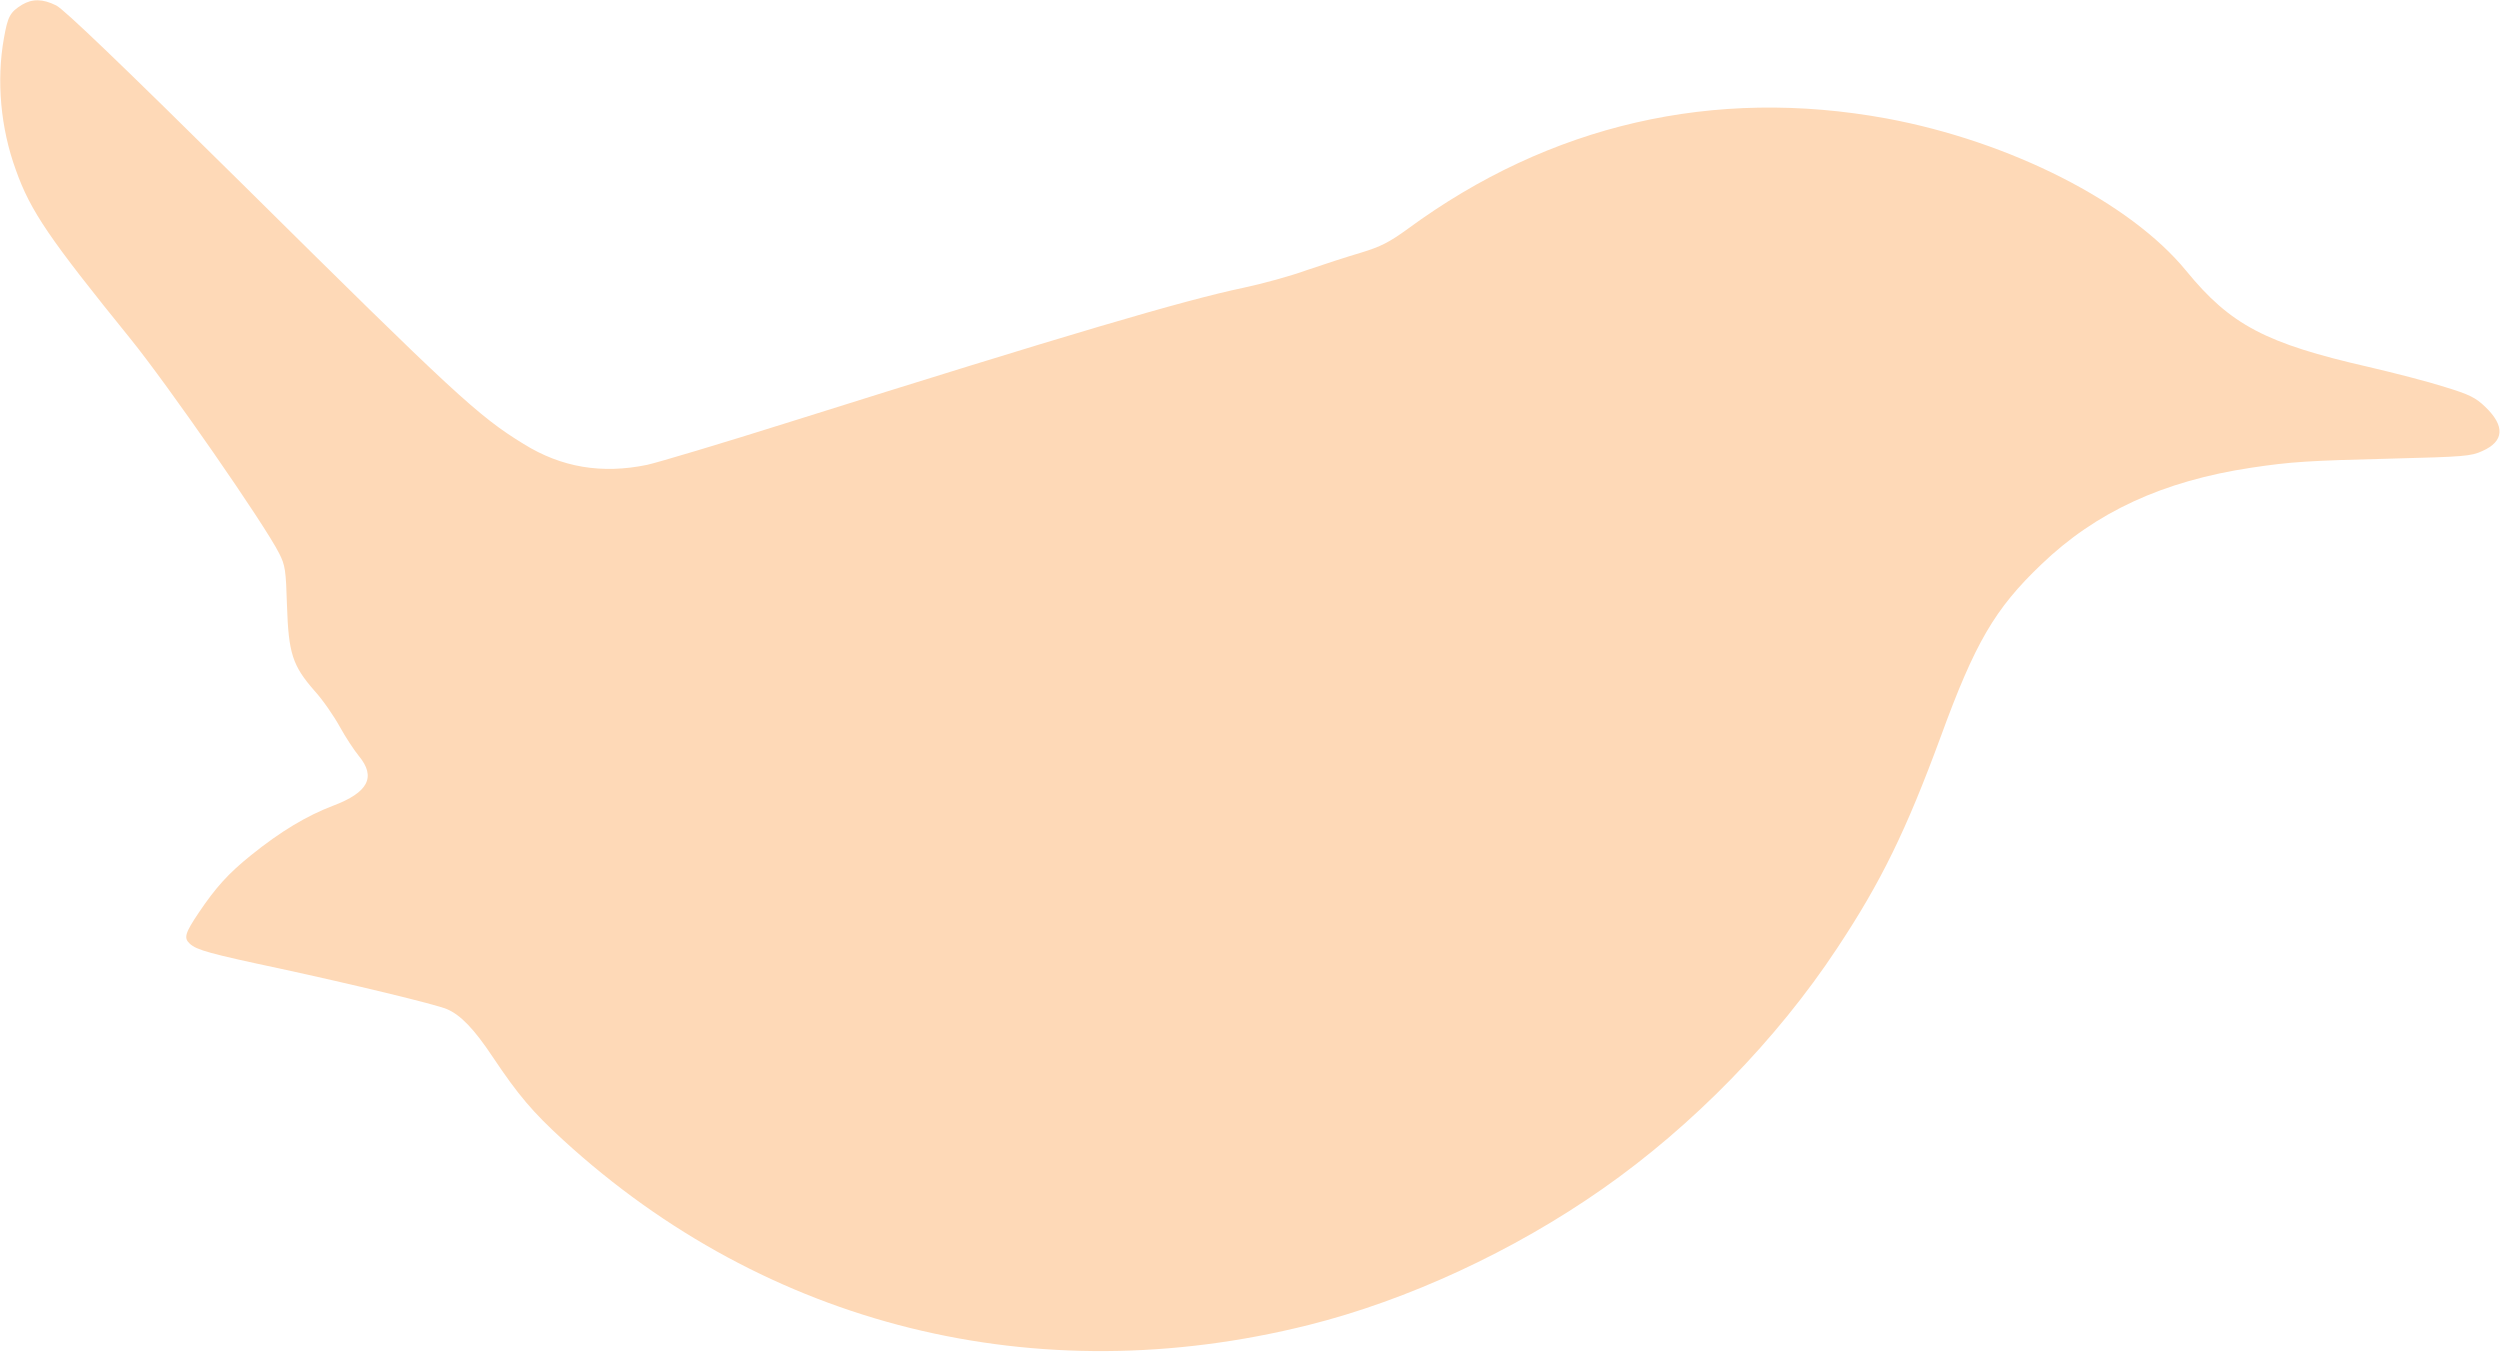
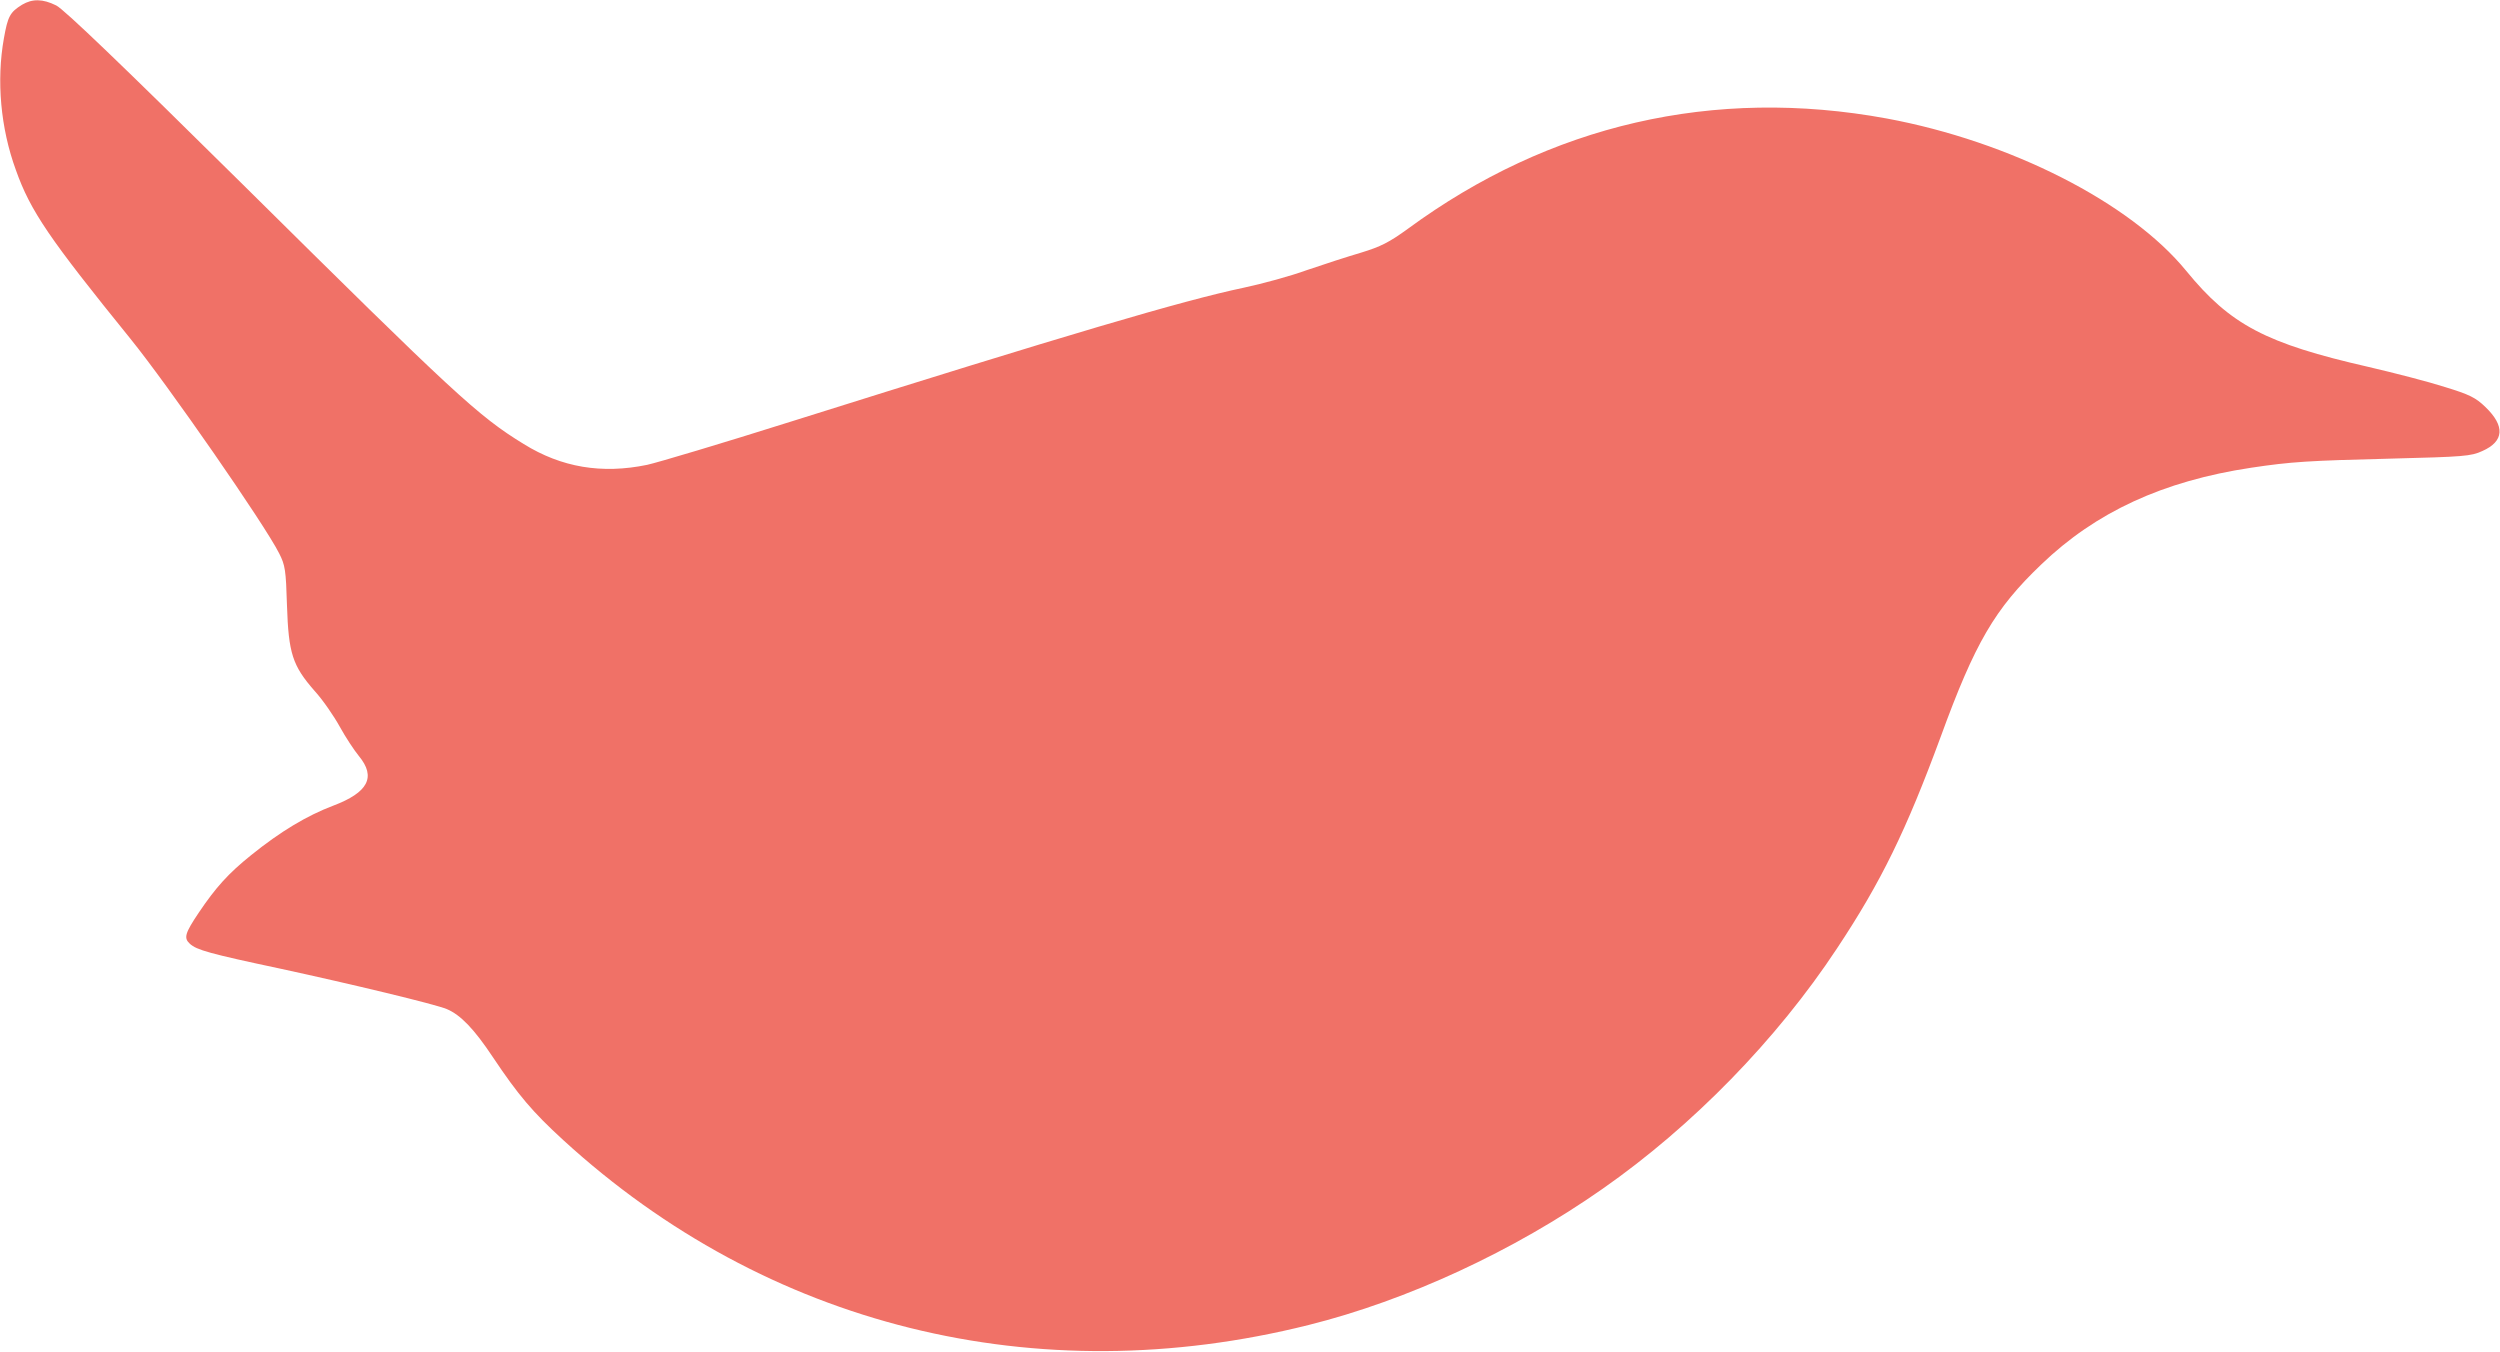
<svg xmlns="http://www.w3.org/2000/svg" version="1.0" width="960pt" height="519pt" viewBox="0 0 960 519" preserveAspectRatio="xMidYMid meet">
-   <g transform="translate(0,519) scale(0.1,-0.1)" fill="#FED9B7" stroke="none">
+   <g transform="translate(0,519) scale(0.1,-0.1)" fill="#F07167" stroke="none">
    <path d="M85 5172 c-47 -29 -55 -45 -70 -129 -29 -162 -13 -345 46 -506 56 -158 129 -264 440 -648 144 -178 516 -714 571 -824 23 -45 26 -64 30 -200 6 -184 21 -231 106 -328 32 -35 75 -98 97 -138 22 -40 55 -90 73 -112 67 -81 36 -140 -99 -191 -100 -38 -201 -98 -315 -190 -87 -70 -135 -123 -201 -221 -53 -79 -58 -97 -34 -119 26 -24 76 -38 349 -96 272 -59 593 -136 638 -155 52 -22 104 -75 177 -185 97 -145 152 -210 270 -318 781 -715 1816 -972 2862 -710 380 95 788 284 1129 523 345 241 669 573 900 923 170 256 266 454 398 812 132 362 208 492 386 662 210 202 468 321 807 372 154 23 217 27 540 35 275 7 304 9 347 29 84 37 88 96 12 169 -37 36 -61 48 -156 77 -62 20 -194 54 -293 77 -394 90 -530 161 -700 369 -215 263 -676 497 -1150 585 -664 122 -1293 -23 -1838 -423 -73 -53 -105 -69 -180 -92 -51 -15 -144 -45 -208 -67 -63 -23 -173 -53 -244 -68 -233 -49 -676 -180 -1738 -514 -263 -83 -511 -157 -552 -166 -174 -36 -329 -10 -474 80 -176 108 -265 191 -1079 997 -462 457 -687 673 -716 687 -52 26 -92 26 -131 3z" />
  </g>
</svg>
